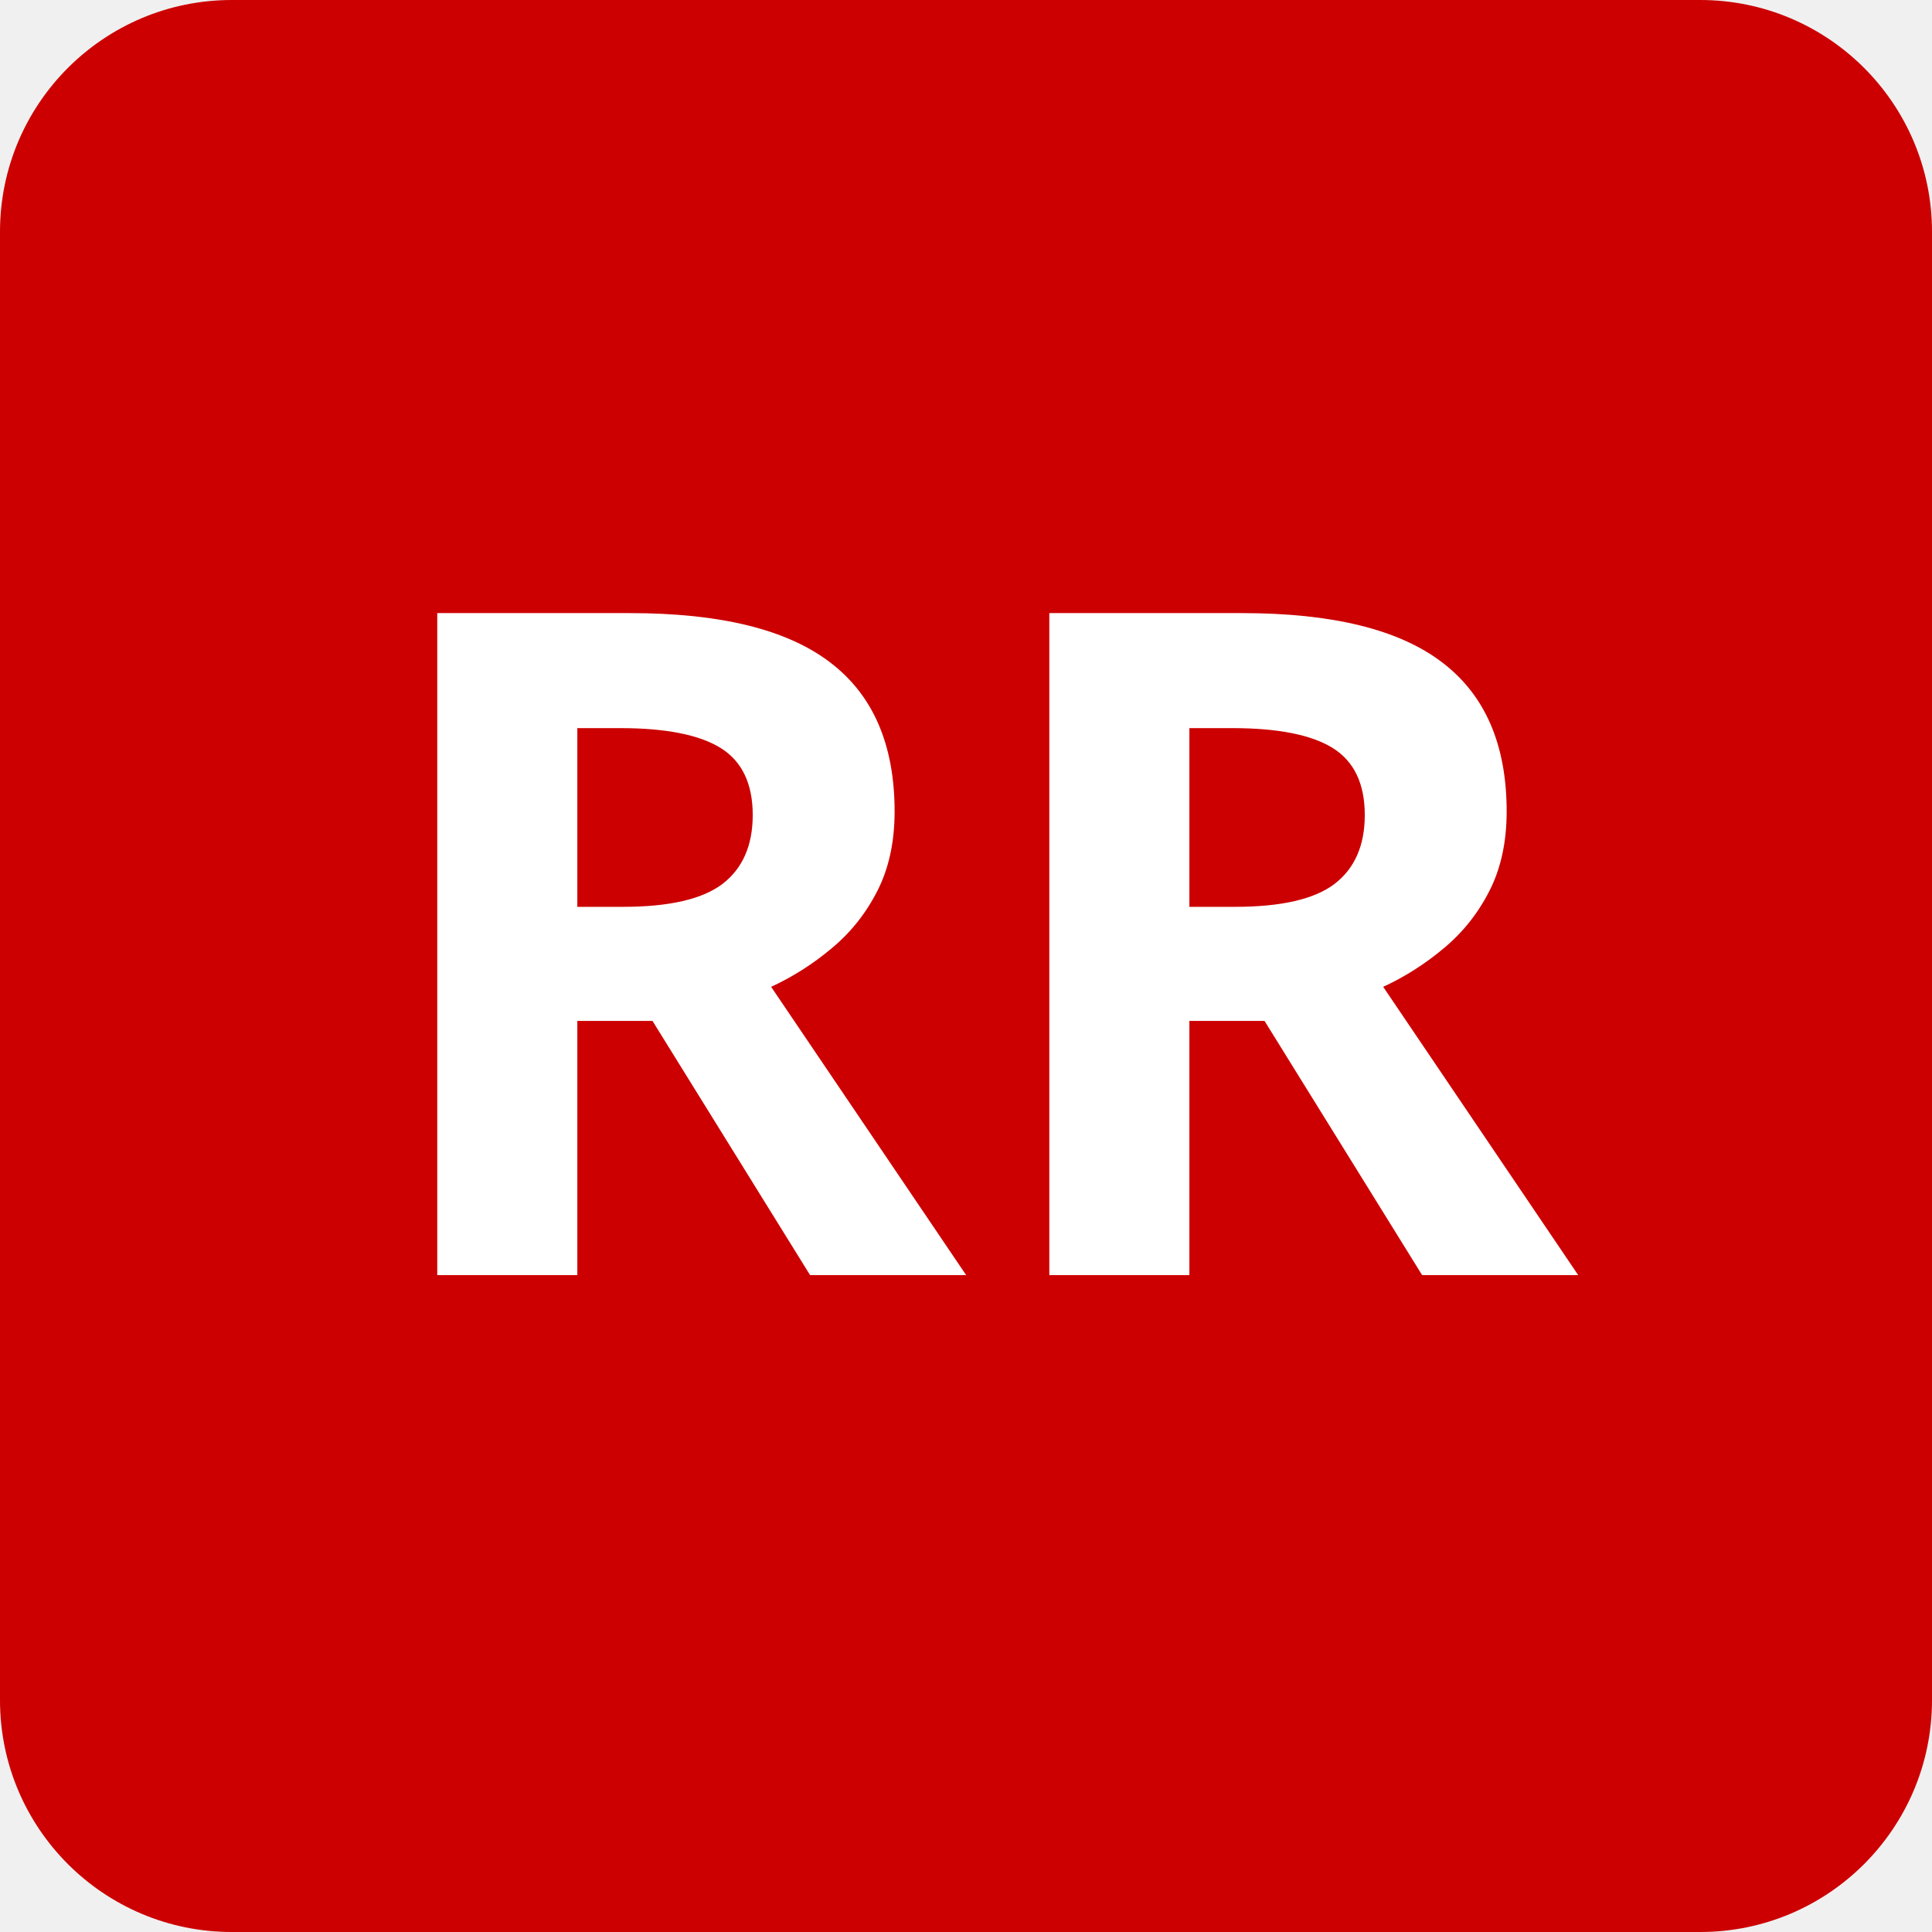
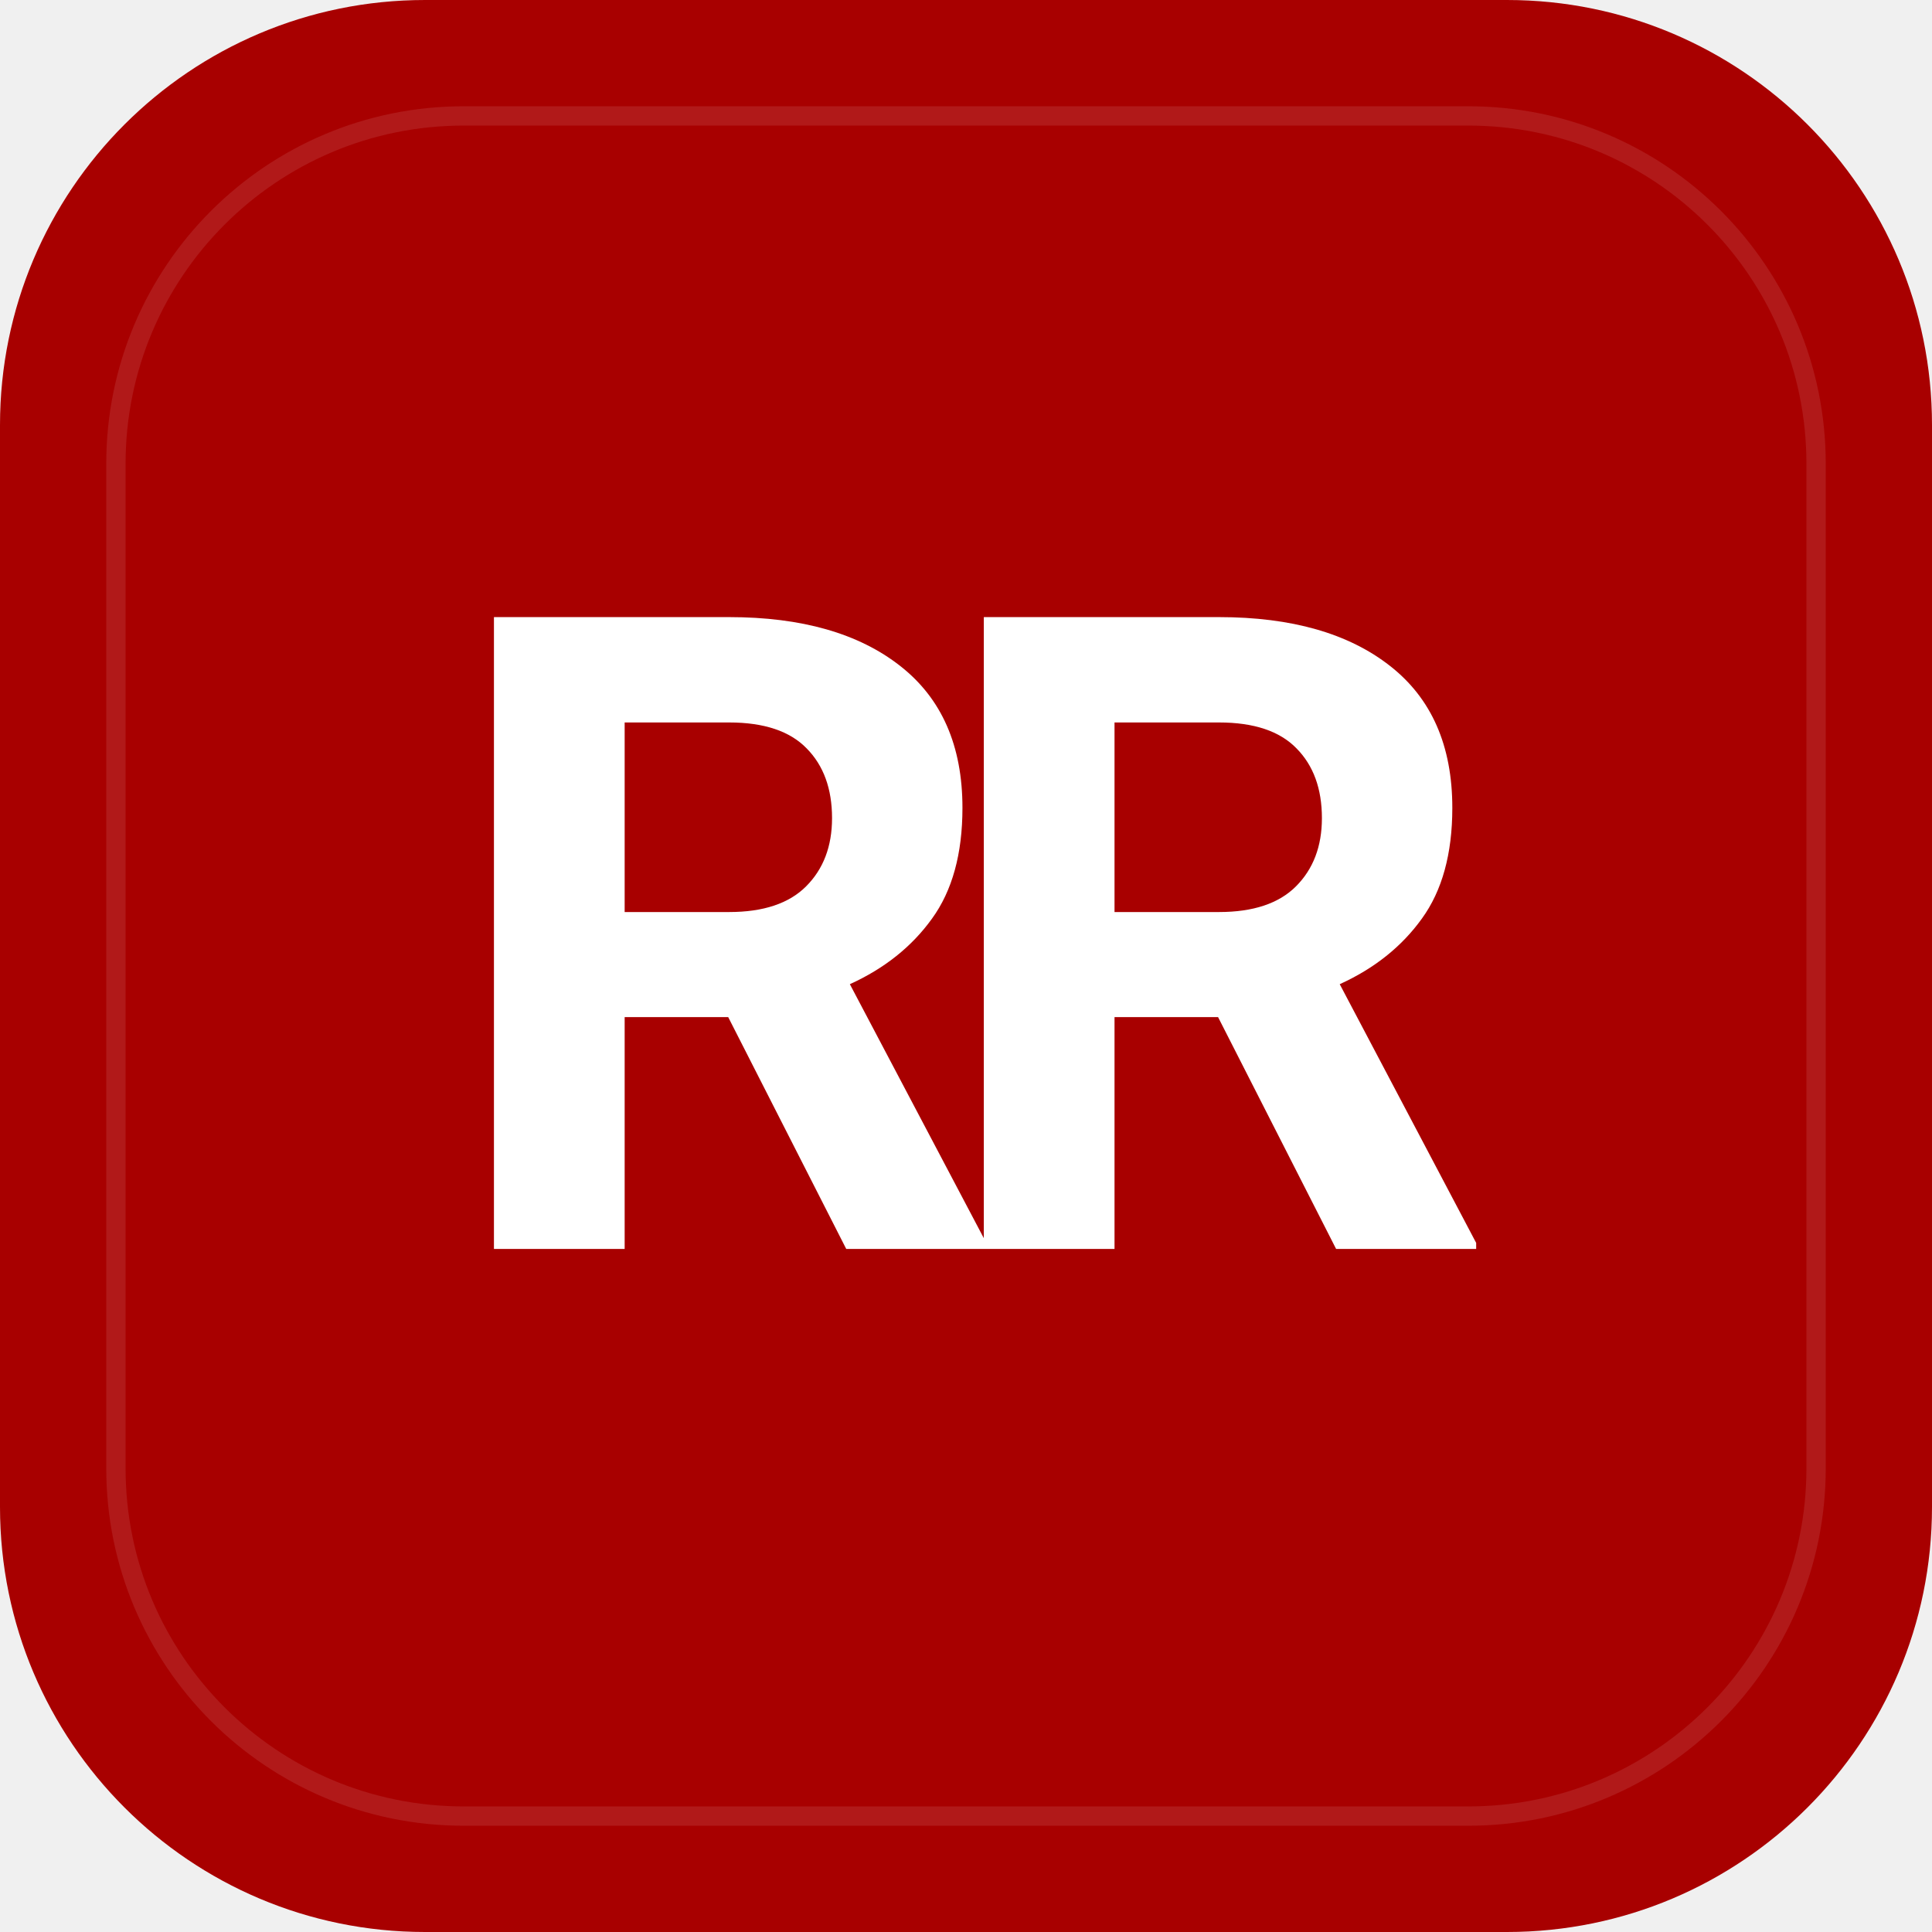
<svg xmlns="http://www.w3.org/2000/svg" viewBox="0 0 100 100">
-   <rect width="100" height="100" rx="12" fill="#c00" />
-   <text x="50" y="66" text-anchor="middle" font-family="system-ui, sans-serif" font-size="48" font-weight="bold" fill="white">RR</text>
+   <rect width="100" height="100" rx="22" fill="#a80000" />
+   <rect x="6" y="6" width="88" height="88" rx="18" fill="none" stroke="rgba(255,255,255,0.10)" stroke-width="1" />
+   <text x="50" y="52" text-anchor="middle" dominant-baseline="middle" font-family="ui-sans-serif, system-ui, -apple-system, Segoe UI, Roboto, Helvetica, Arial" font-size="46" font-weight="700" letter-spacing="-4" fill="#ffffff">
+     RR
+   </text>
</svg>
